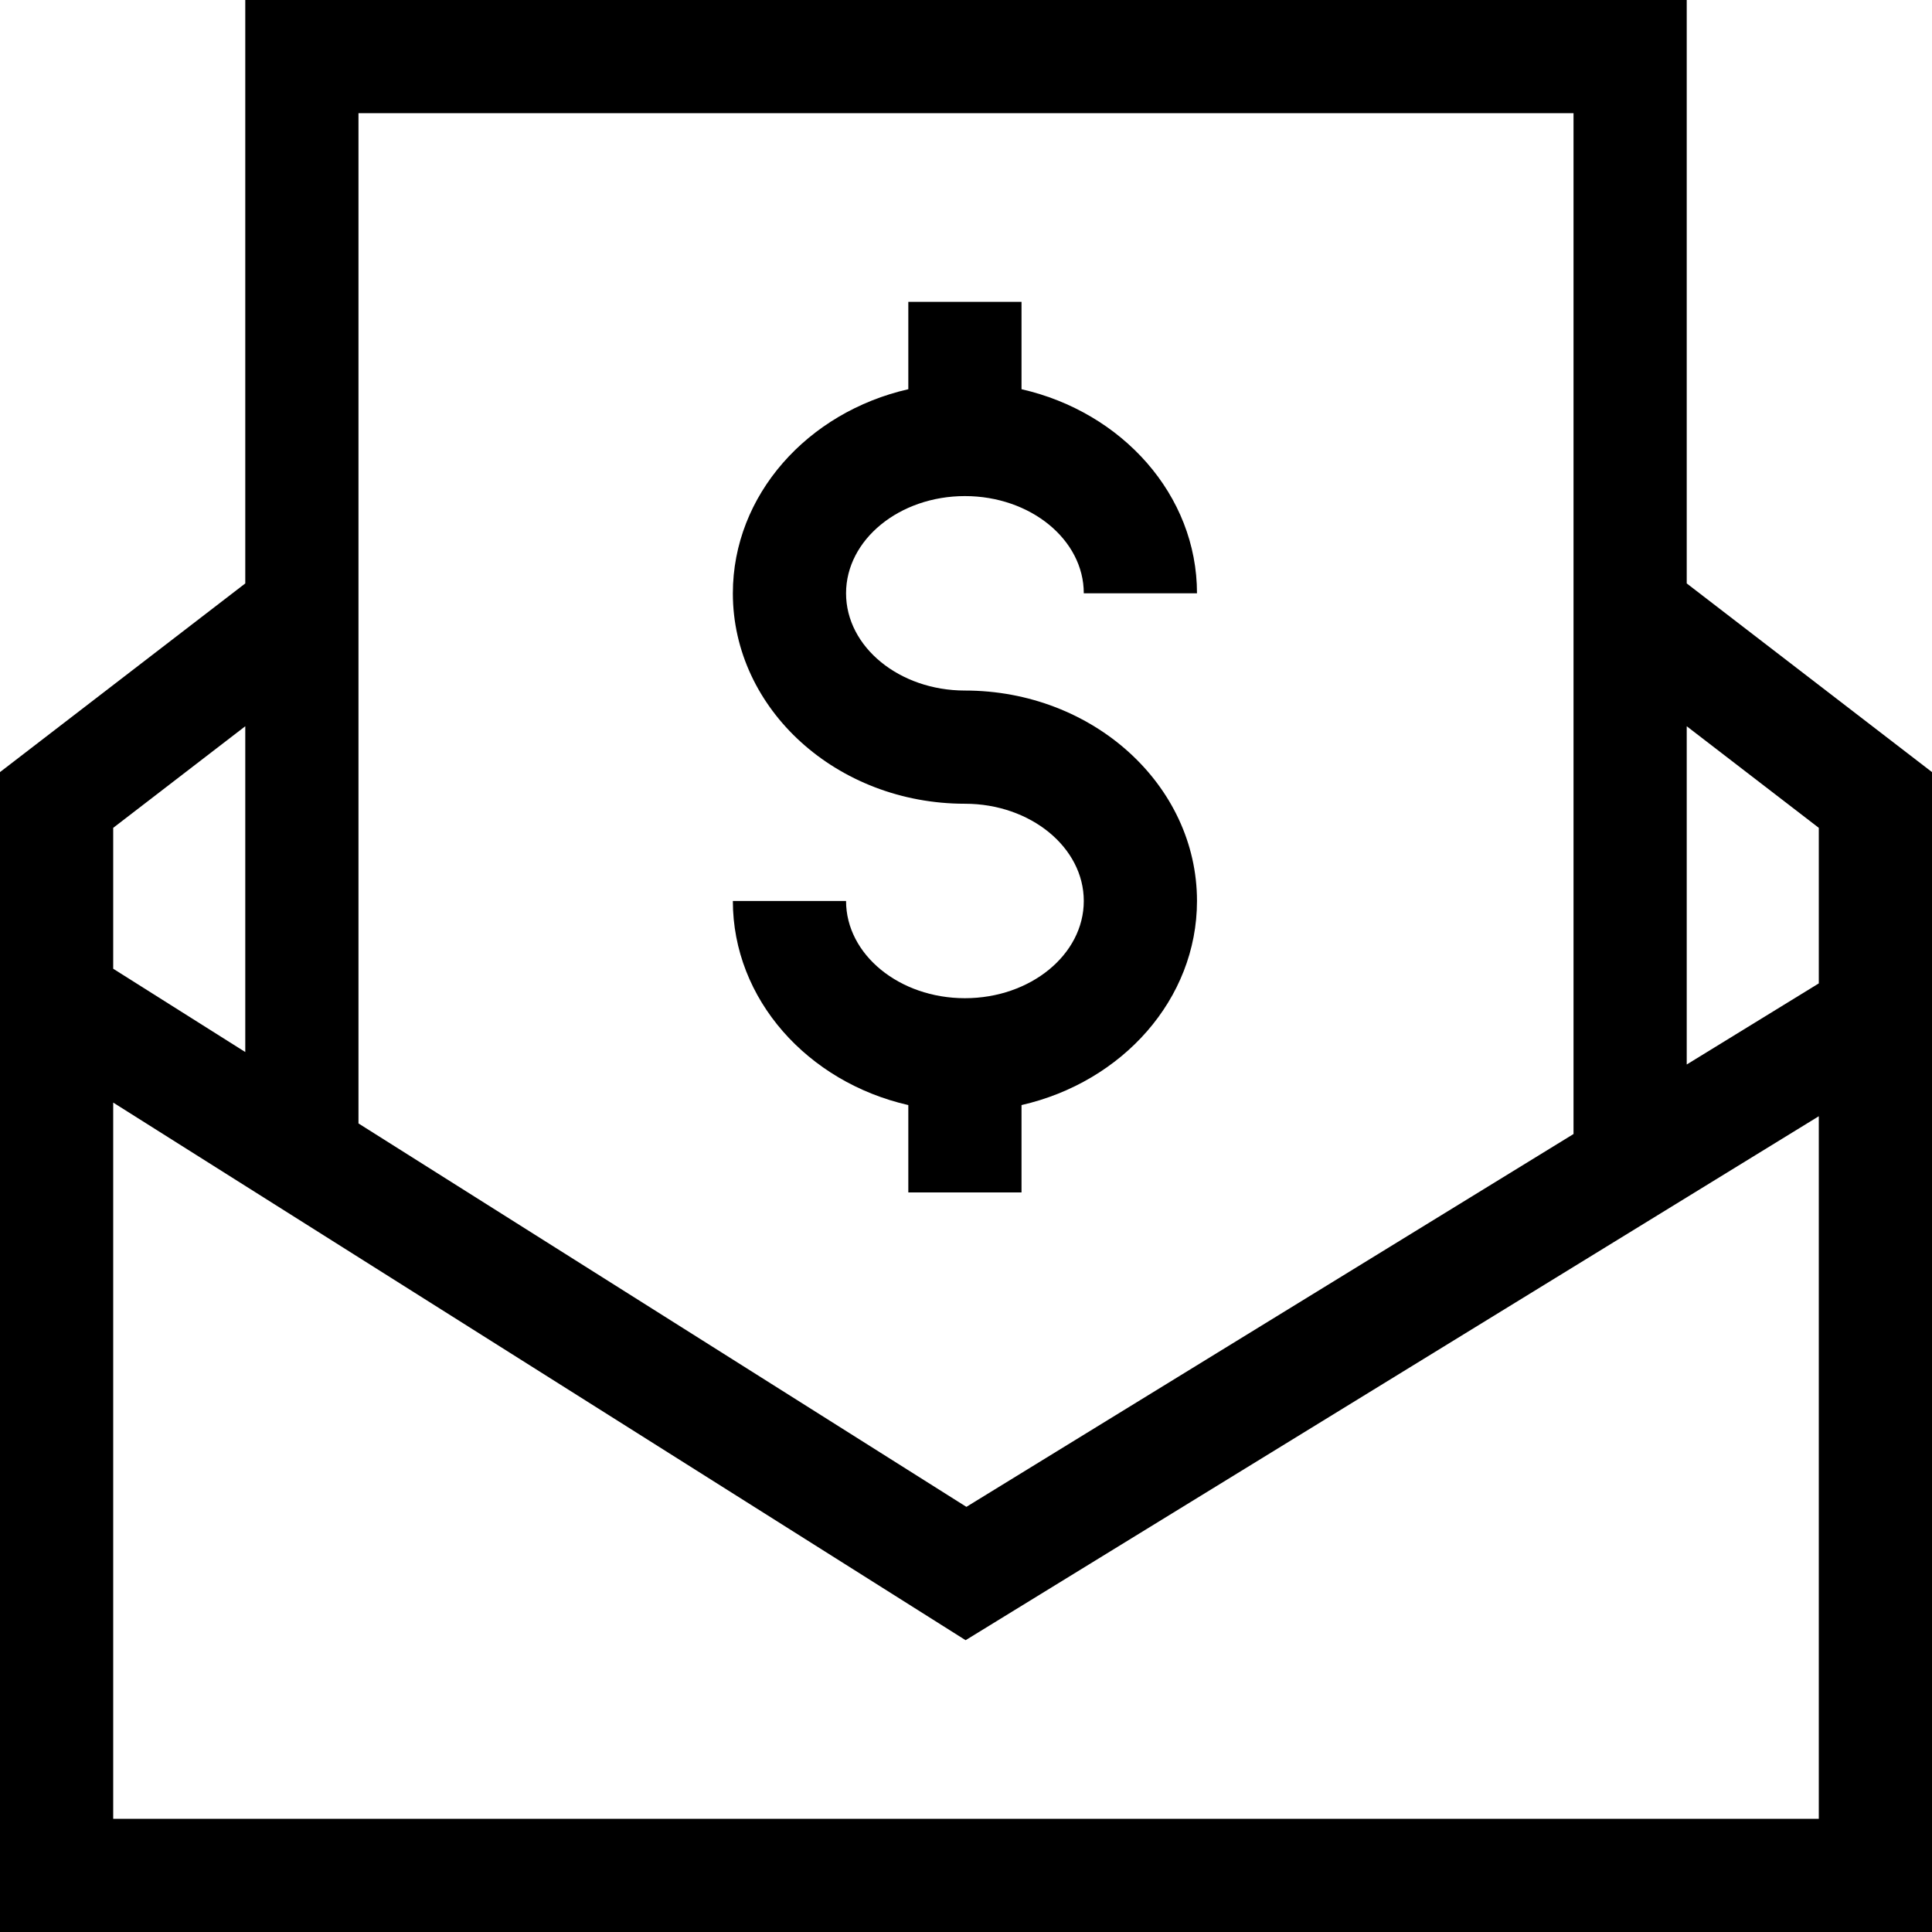
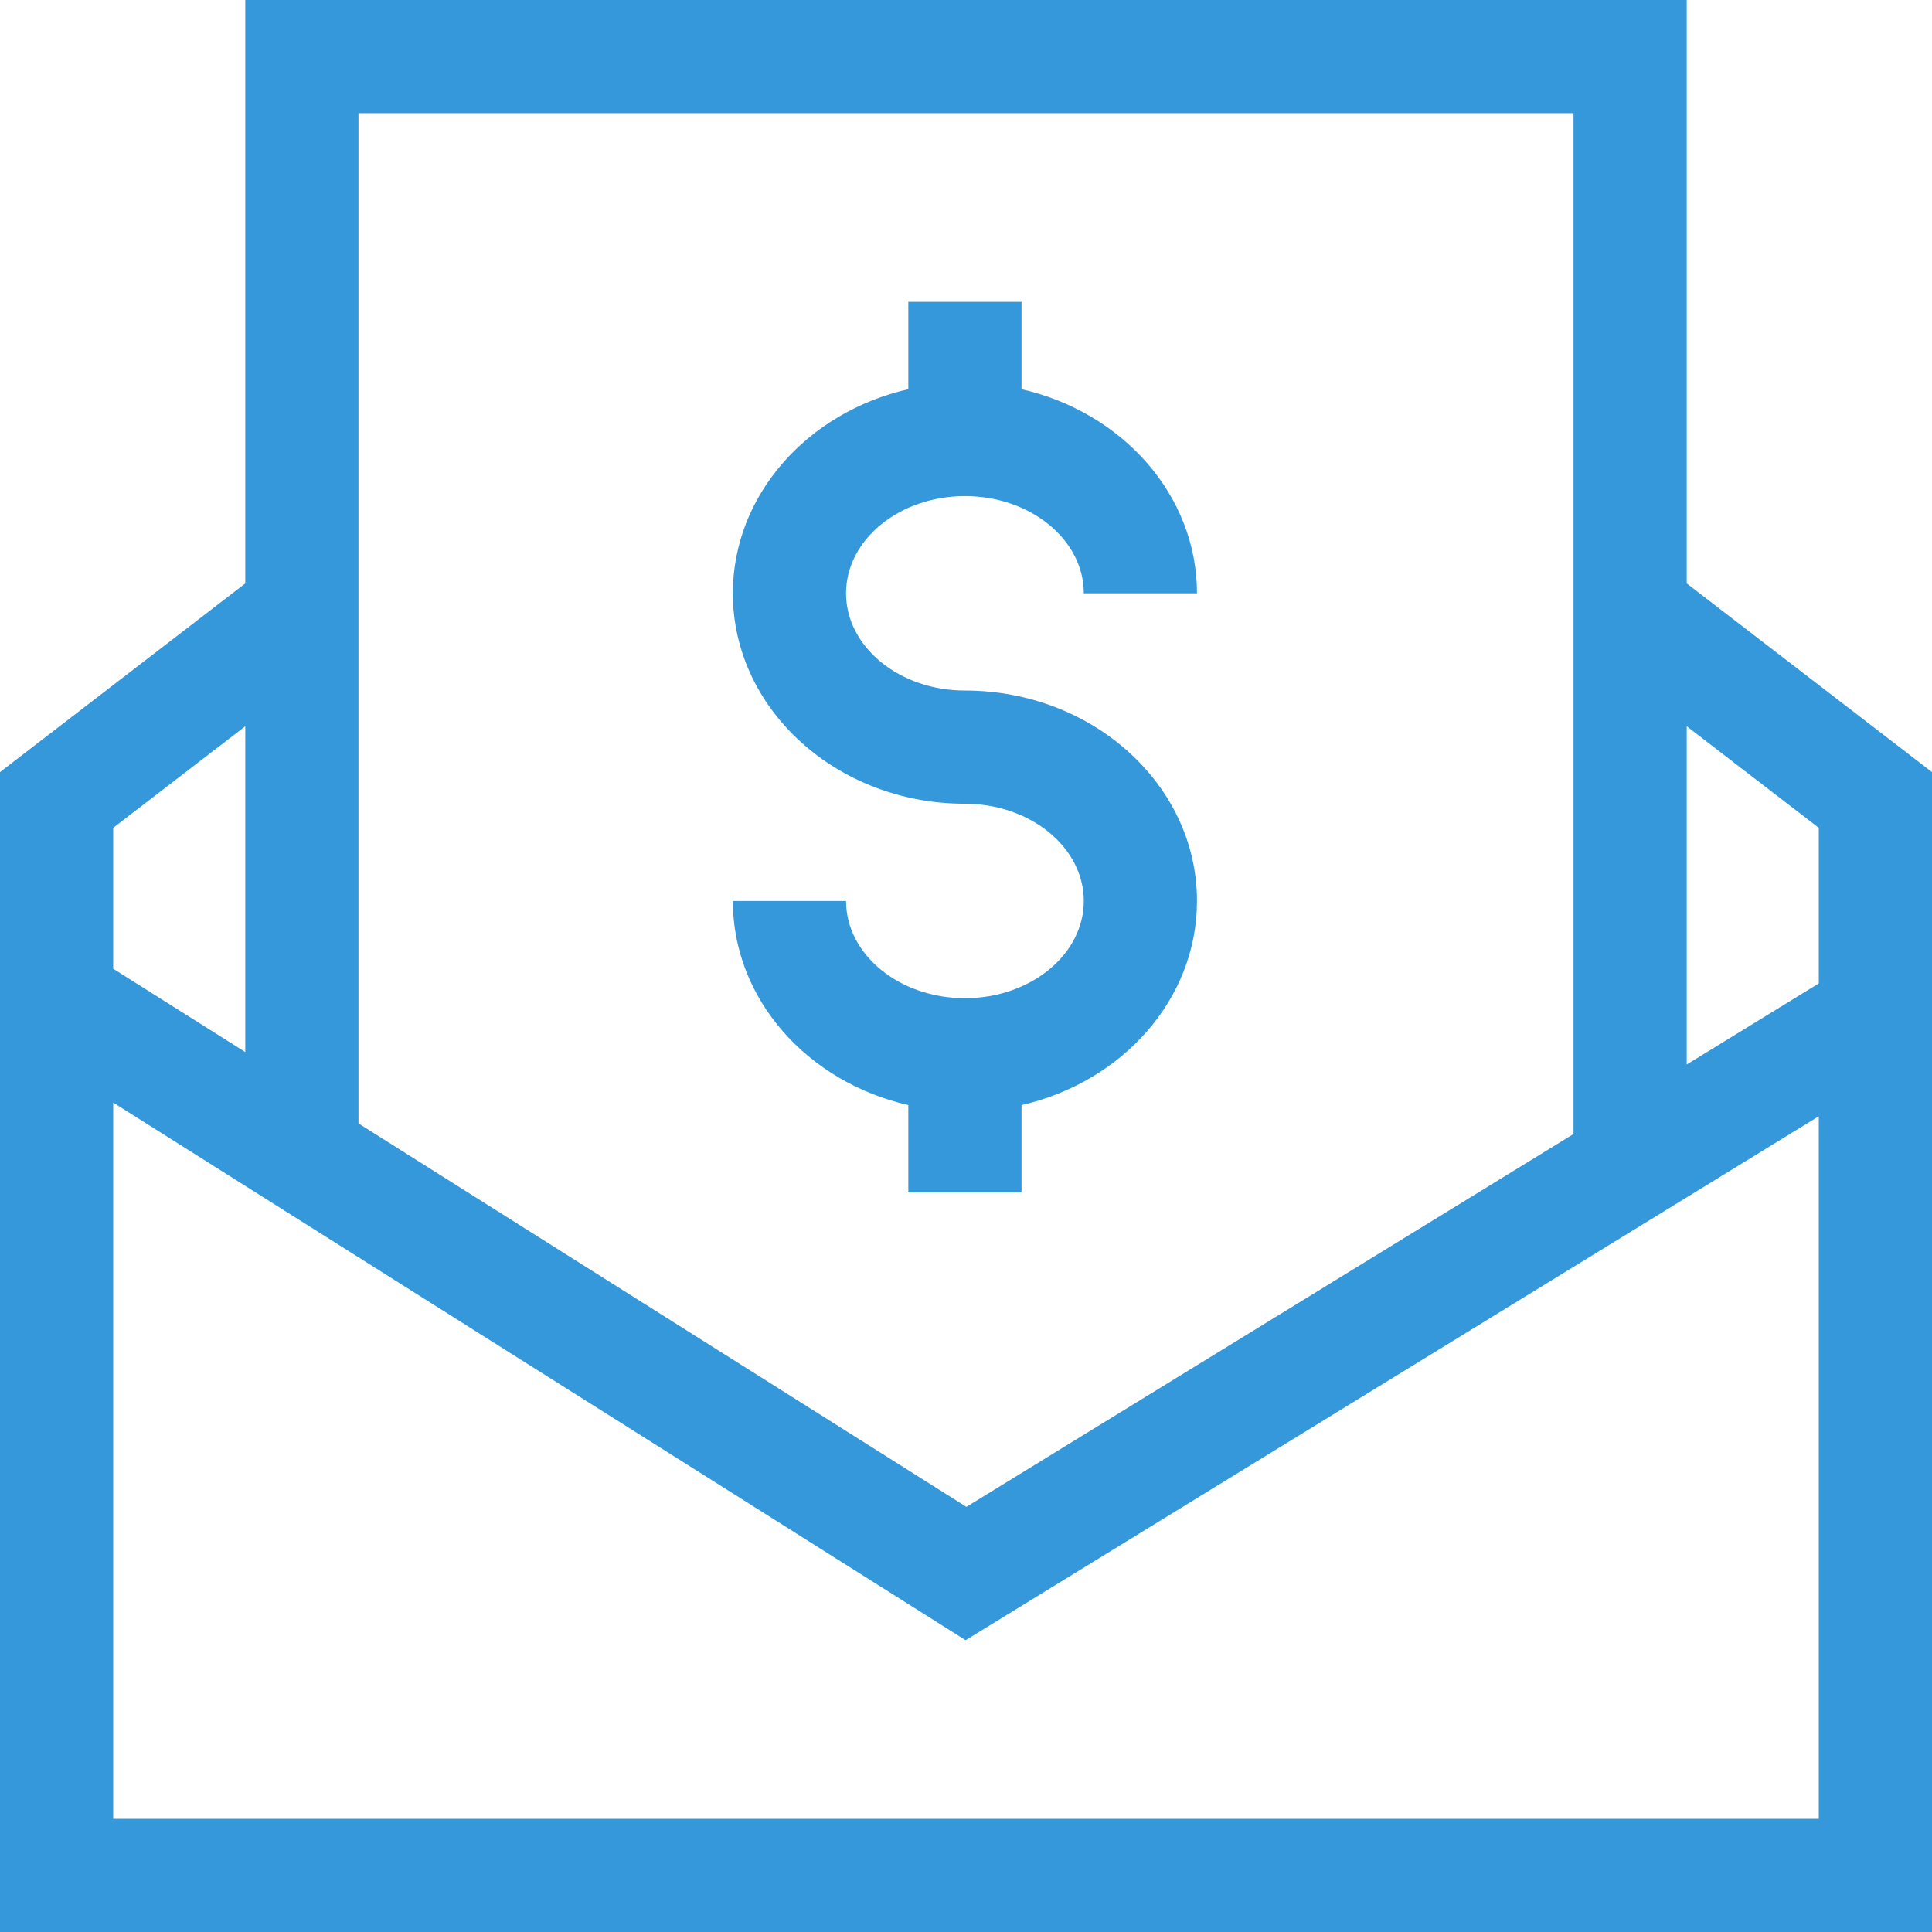
- <svg xmlns="http://www.w3.org/2000/svg" id="Capa_1" enable-background="new 0 0 512 512" height="512" viewBox="0 0 512 512" width="512">
+ <svg xmlns="http://www.w3.org/2000/svg" fill="#3498db" id="Capa_1" enable-background="new 0 0 512 512" height="512" viewBox="0 0 512 512" width="512">
  <g>
    <path d="m447 154.614v-154.614h-382v154.614l-65 50v307.386h512v-307.386zm35 64.772v41.223l-35 21.494v-89.64zm-65-189.386v270.526l-160.895 98.807-161.105-101.611v-267.722zm-352 162.463v86.338l-35-22.075v-37.34zm-35 289.537v-189.805l225.895 142.473 226.105-138.854v186.186z" />
    <path d="m255.714 264.533c-17.369 0-31.5-11.559-31.5-25.767h-30c0 26.06 19.815 48.002 46.5 54.089v23.145h30v-23.145c26.685-6.087 46.5-28.029 46.5-54.089 0-30.75-27.589-55.766-61.5-55.766-17.369 0-31.5-11.559-31.5-25.766s14.131-25.767 31.5-25.767 31.5 11.559 31.5 25.767h30c0-26.06-19.815-48.002-46.5-54.089v-23.145h-30v23.145c-26.685 6.087-46.5 28.029-46.5 54.089 0 30.75 27.589 55.766 61.5 55.766 17.369 0 31.5 11.559 31.5 25.766s-14.131 25.767-31.5 25.767z" />
  </g>
</svg>
